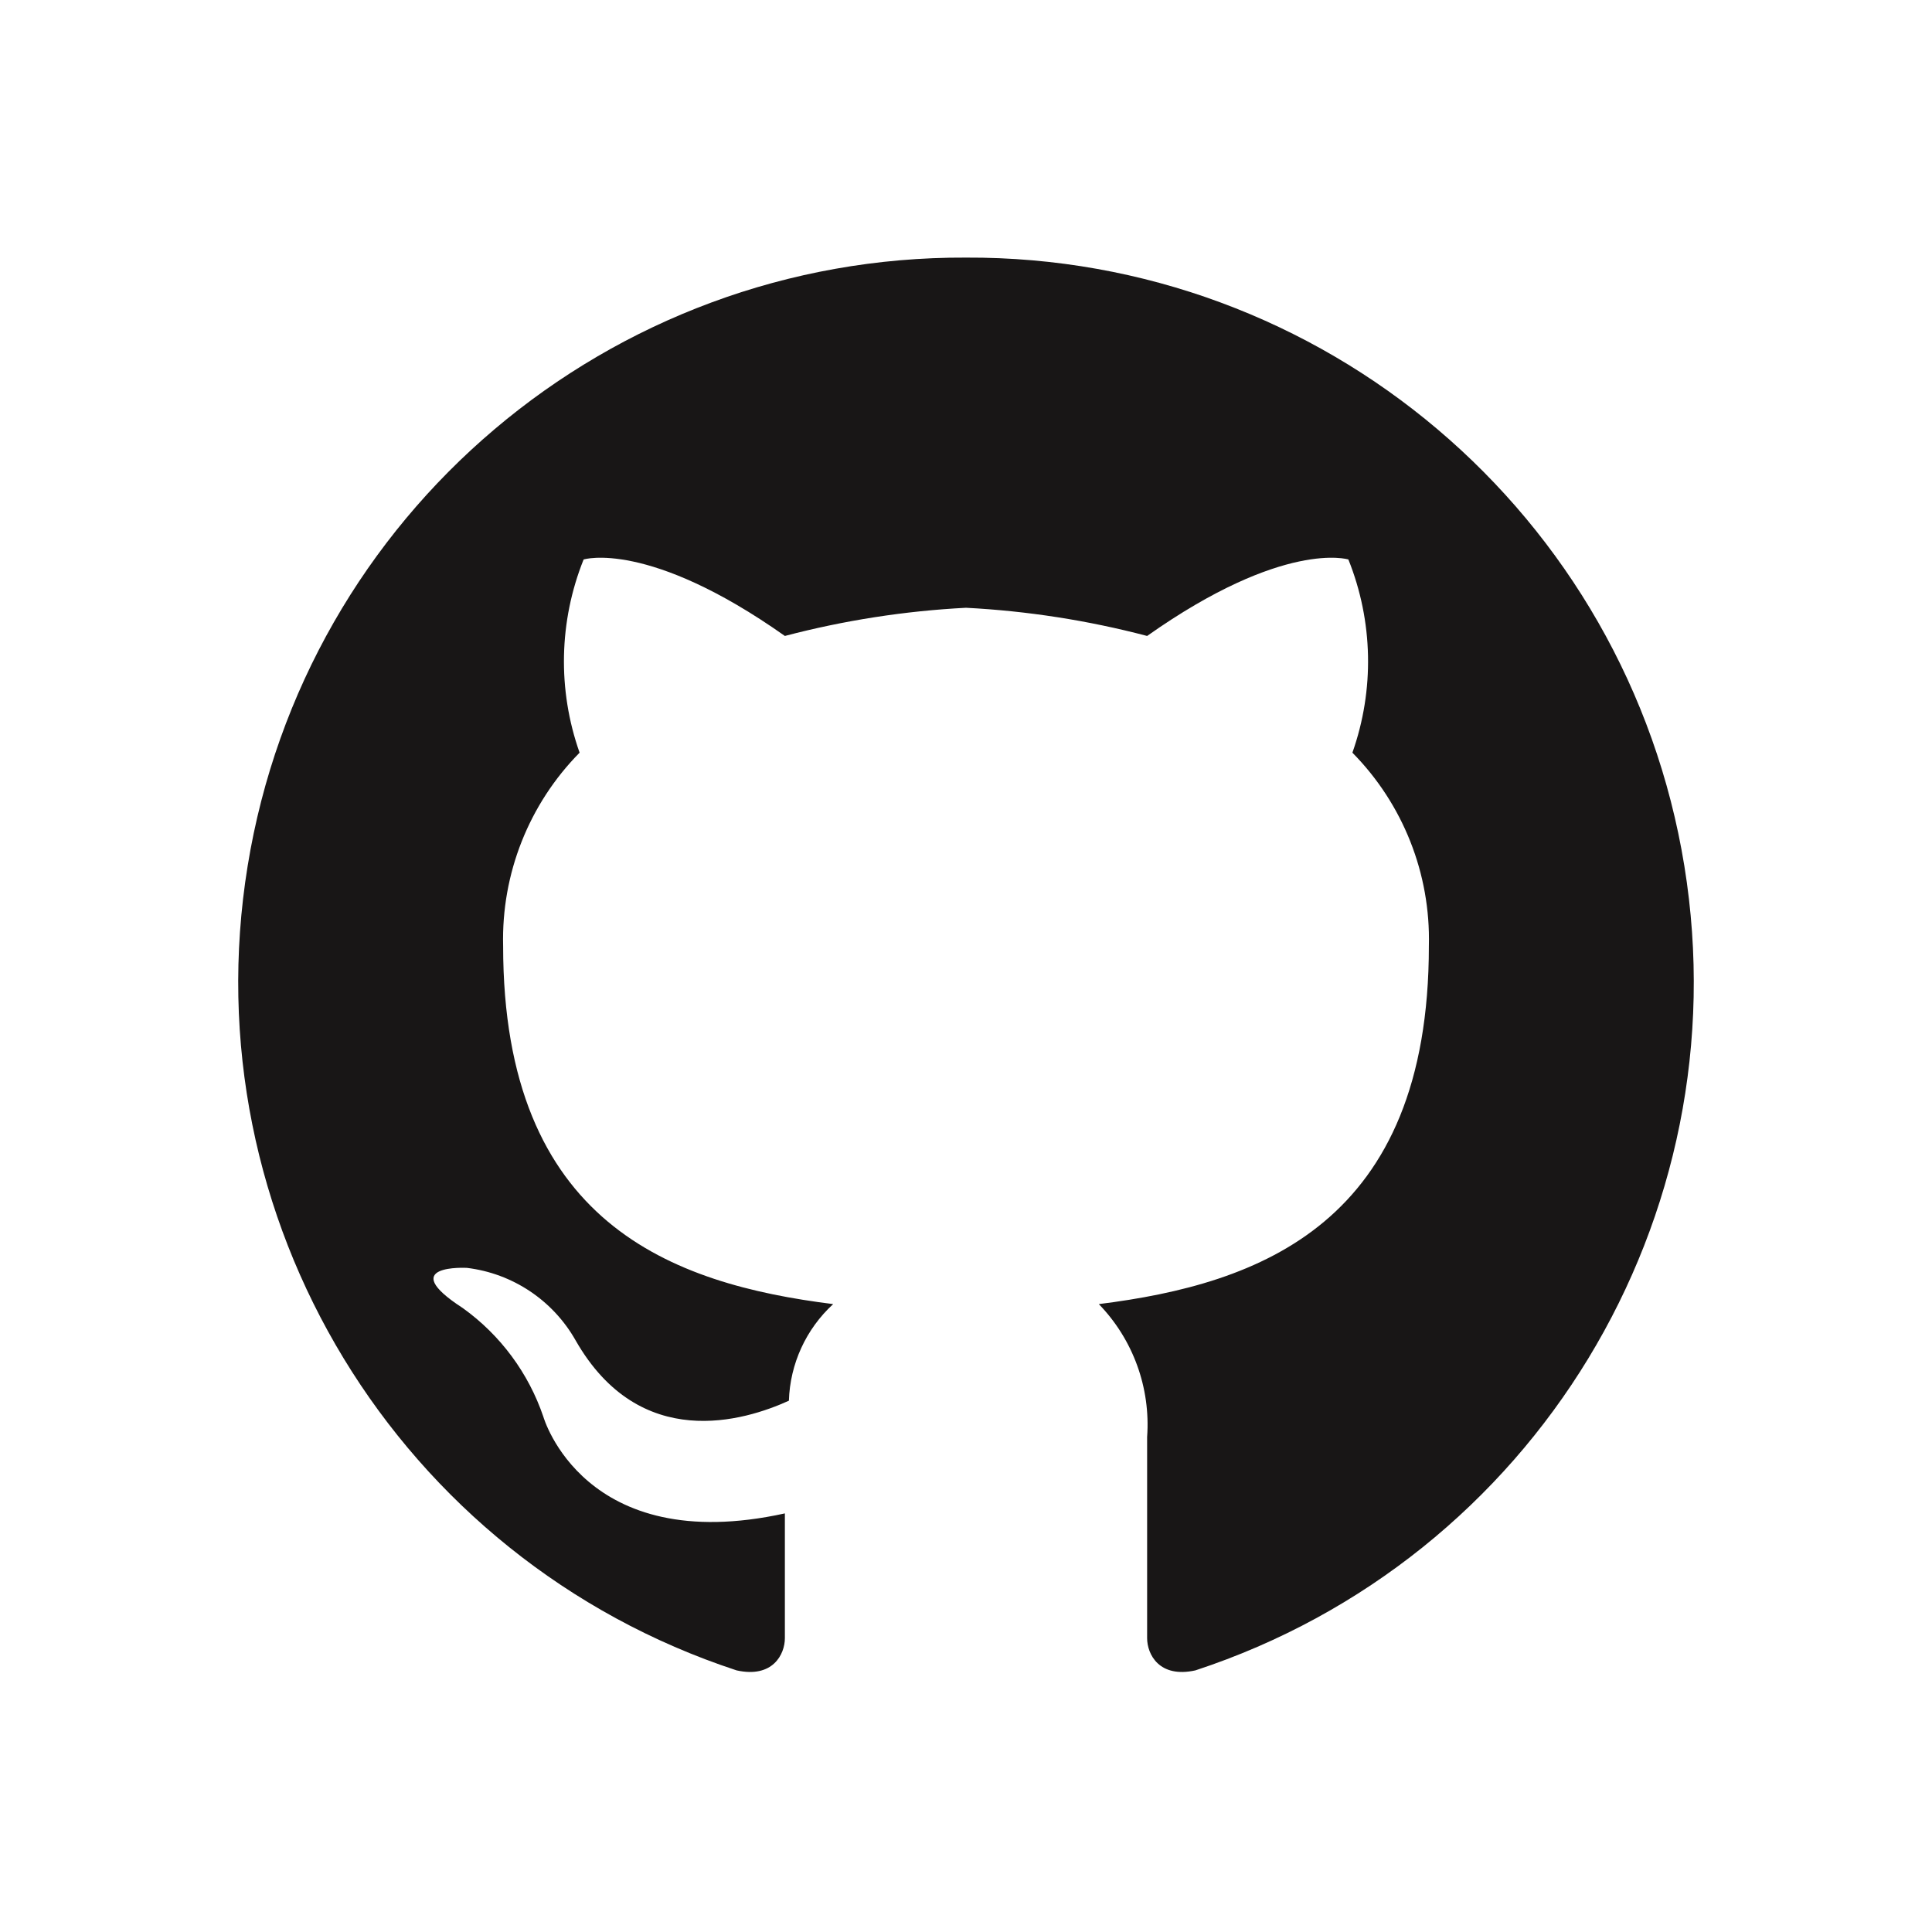
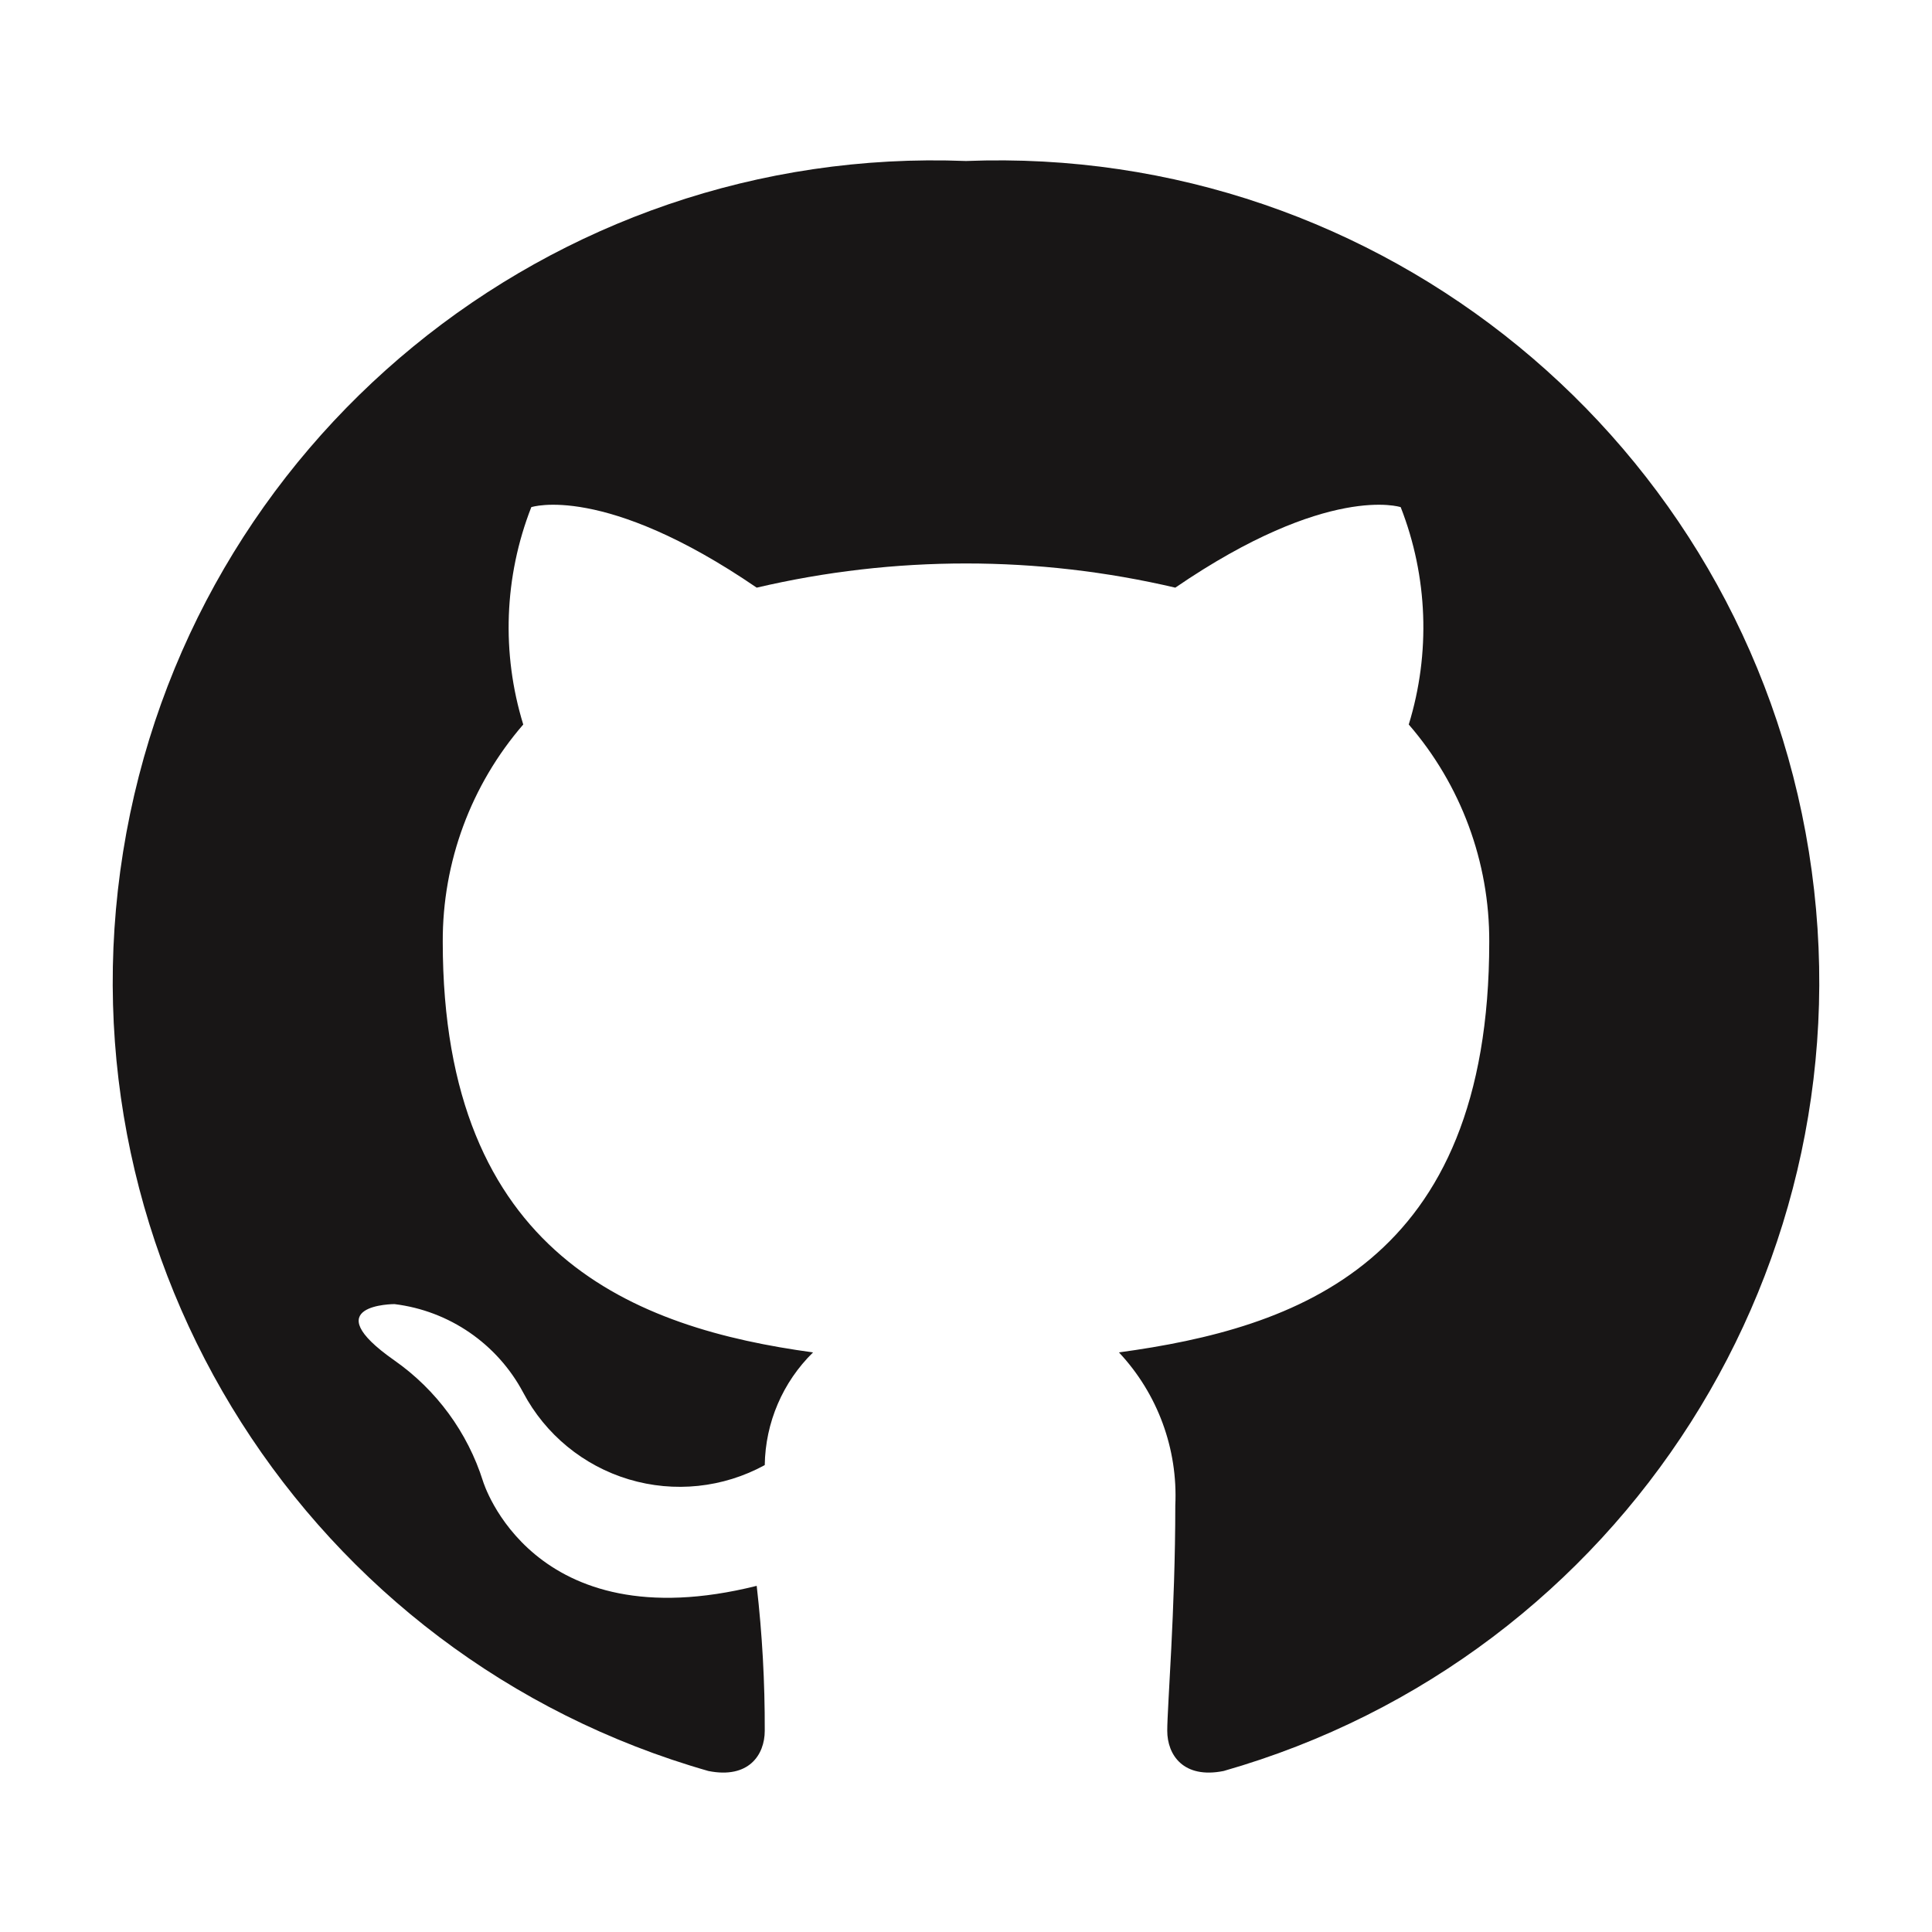
- <svg xmlns="http://www.w3.org/2000/svg" viewBox="0 0 48 48">
-   <path d="M24,6.4a18,18,0,0,0-5.7,35.1c.9.2,1.2-.4,1.2-.8V37.6c-5,1.1-6-2.4-6-2.4a5.5,5.5,0,0,0-2-2.7c-1.7-1.1.1-1,.1-1a3.6,3.6,0,0,1,2.7,1.8c1.6,2.8,4.2,2,5.3,1.5a3.4,3.4,0,0,1,1.1-2.4c-4-.5-8.2-2-8.2-8.9a6.6,6.6,0,0,1,1.9-4.8,6.8,6.8,0,0,1,.1-4.8s1.6-.5,5,1.9a22.2,22.2,0,0,1,4.5-.7,22.2,22.2,0,0,1,4.5.7c3.4-2.4,5-1.9,5-1.9a6.8,6.8,0,0,1,.1,4.8,6.6,6.6,0,0,1,1.9,4.8c0,6.9-4.2,8.4-8.2,8.9a4.3,4.3,0,0,1,1.2,3.3v5c0,.4.3,1,1.2.8A18,18,0,0,0,24,6.4Z" fill="#181616" fill-rule="evenodd" />
+ <svg xmlns="http://www.w3.org/2000/svg" viewBox="0 0 24 24">
+   <path d="M12 2a10.2 10.2 0 0 0-3.2 20c.5.1.7-.2.7-.5a15.3 15.3 0 0 0-.1-1.8c-2.8.7-3.4-1.3-3.4-1.3a2.9 2.9 0 0 0-1.1-1.5c-1-.7 0-.7 0-.7a2.1 2.1 0 0 1 1.6 1.1 2.2 2.2 0 0 0 3 .9 2 2 0 0 1 .6-1.4c-2.2-.3-4.6-1.2-4.6-5.1a4.1 4.1 0 0 1 1-2.7 4.1 4.1 0 0 1 .1-2.7s.9-.3 2.8 1a11.4 11.4 0 0 1 5.2 0c1.9-1.3 2.8-1 2.8-1a4.1 4.1 0 0 1 .1 2.7 4.1 4.1 0 0 1 1 2.7c0 4-2.4 4.8-4.6 5.1a2.6 2.6 0 0 1 .7 1.9c0 1.3-.1 2.5-.1 2.8s.2.6.7.5A10.2 10.2 0 0 0 12 2z" fill="#181616" fill-rule="evenodd" />
</svg>
